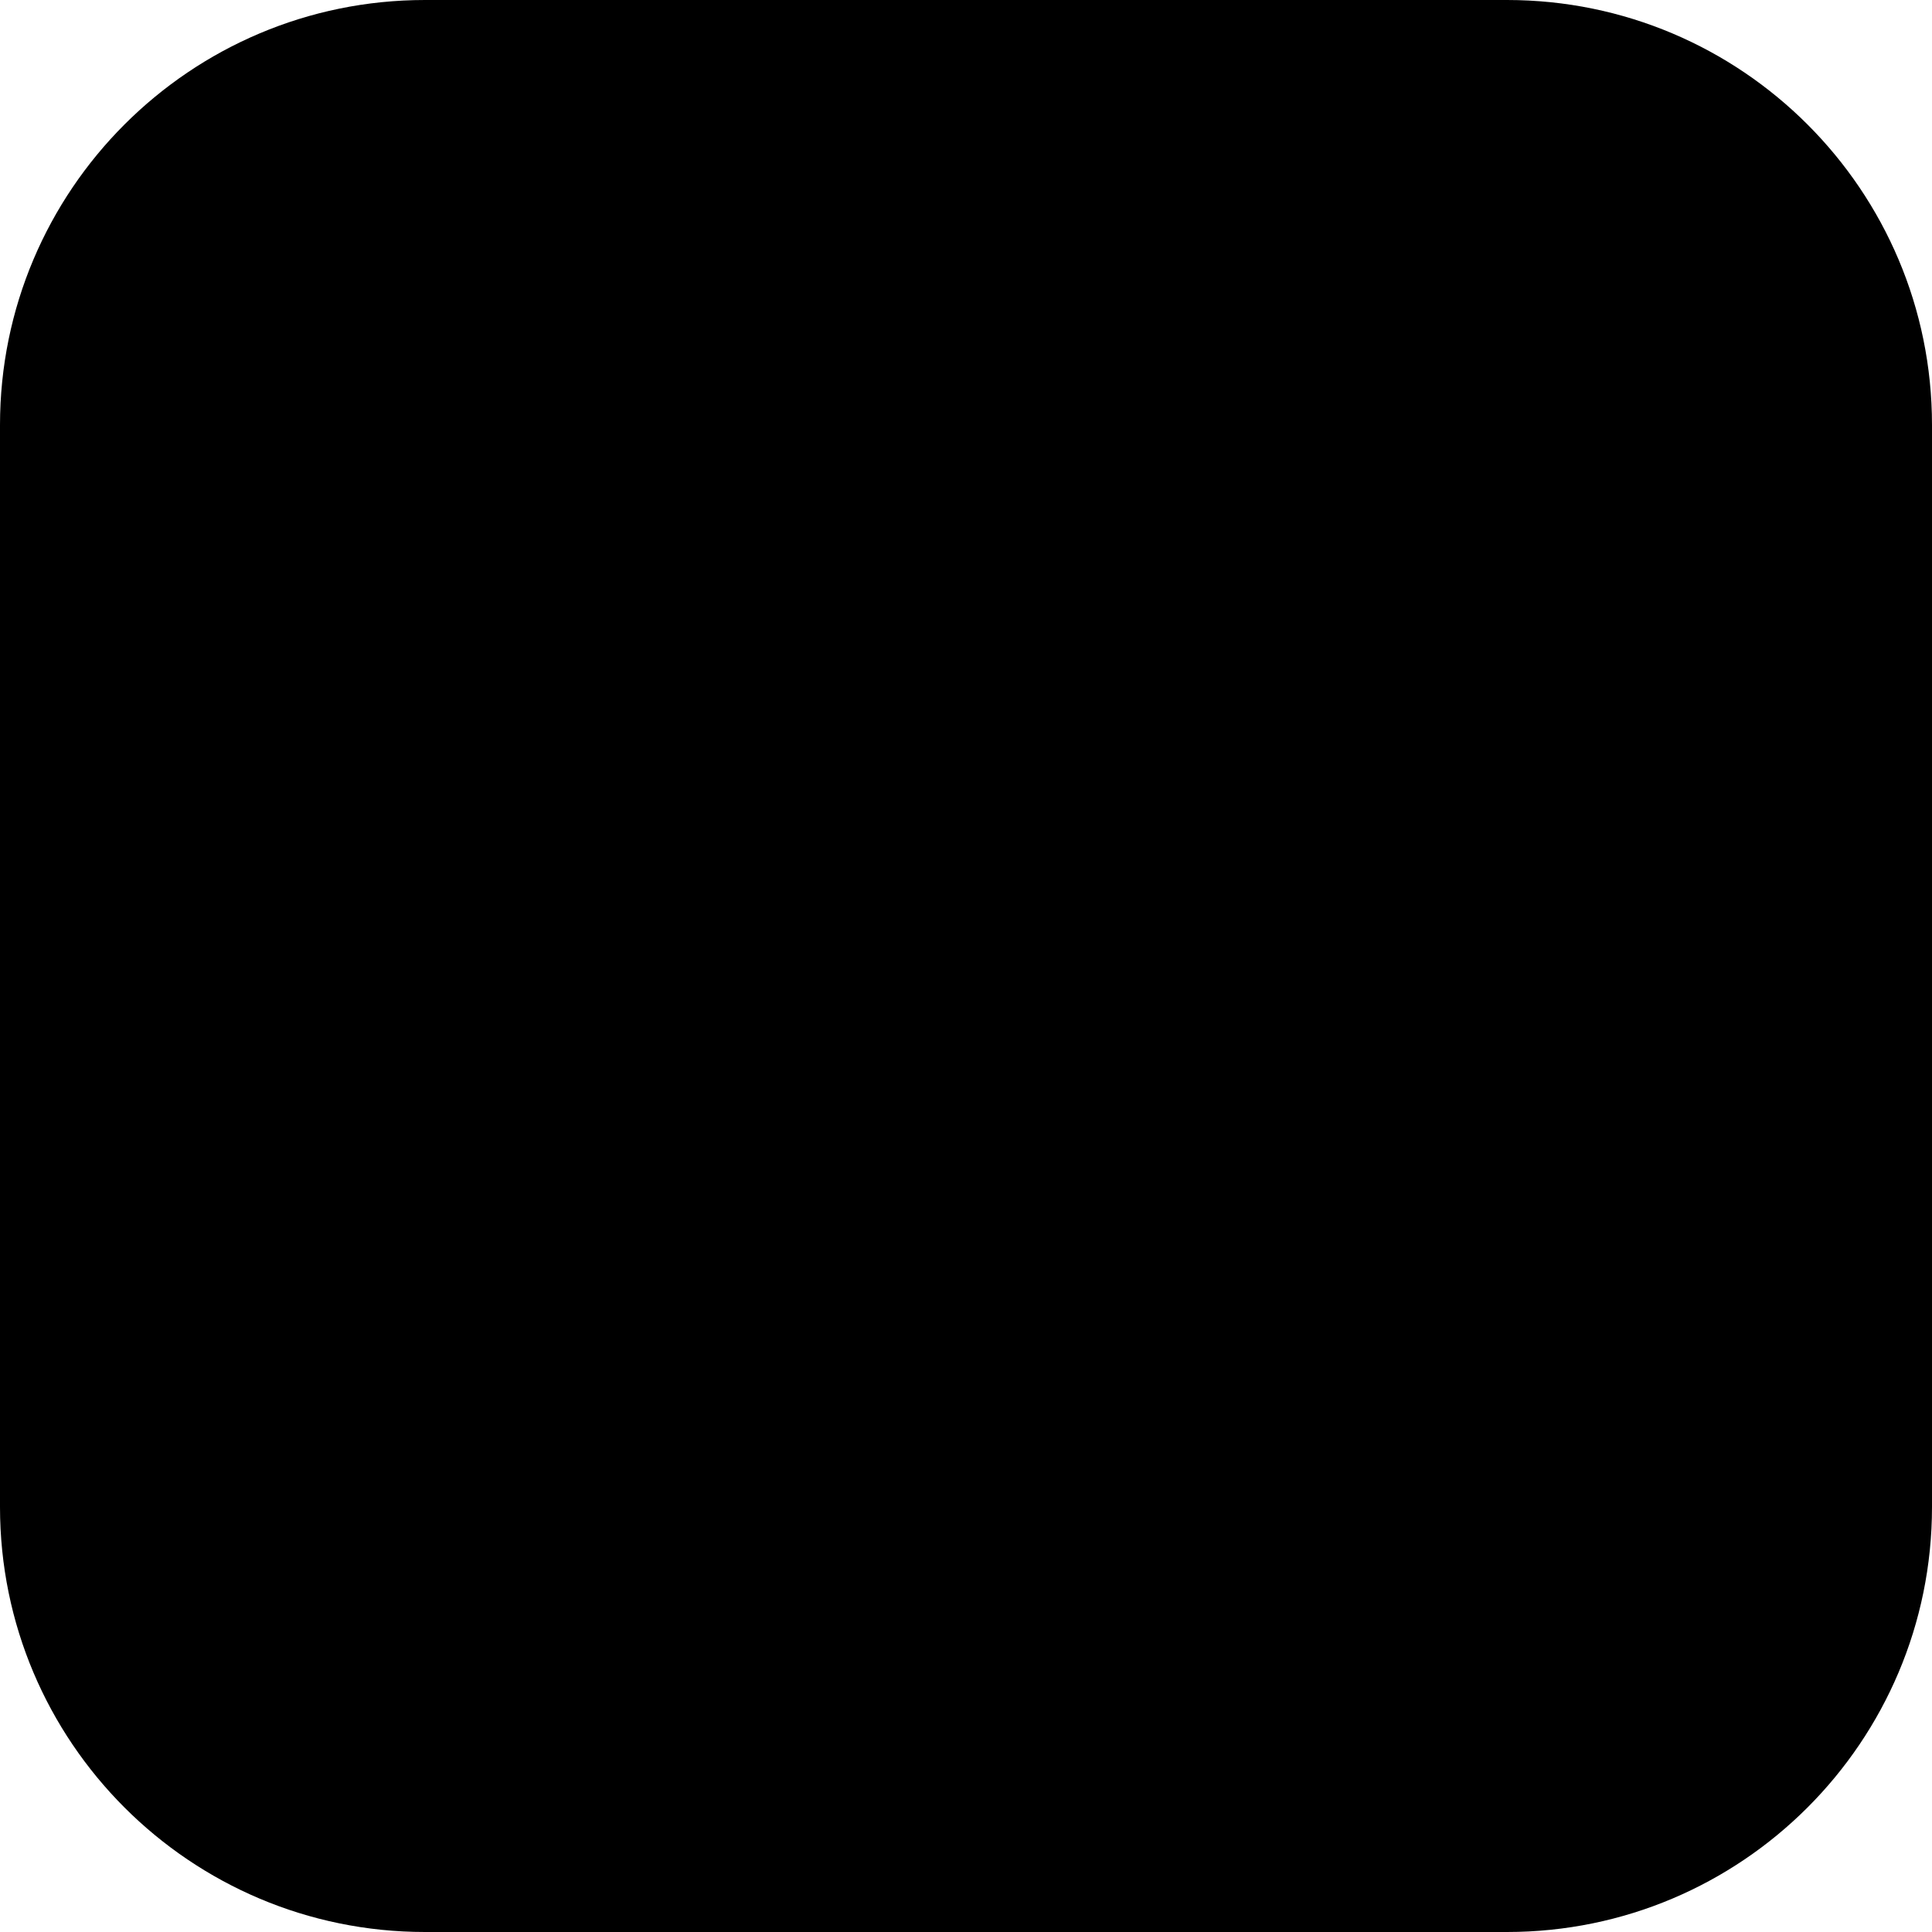
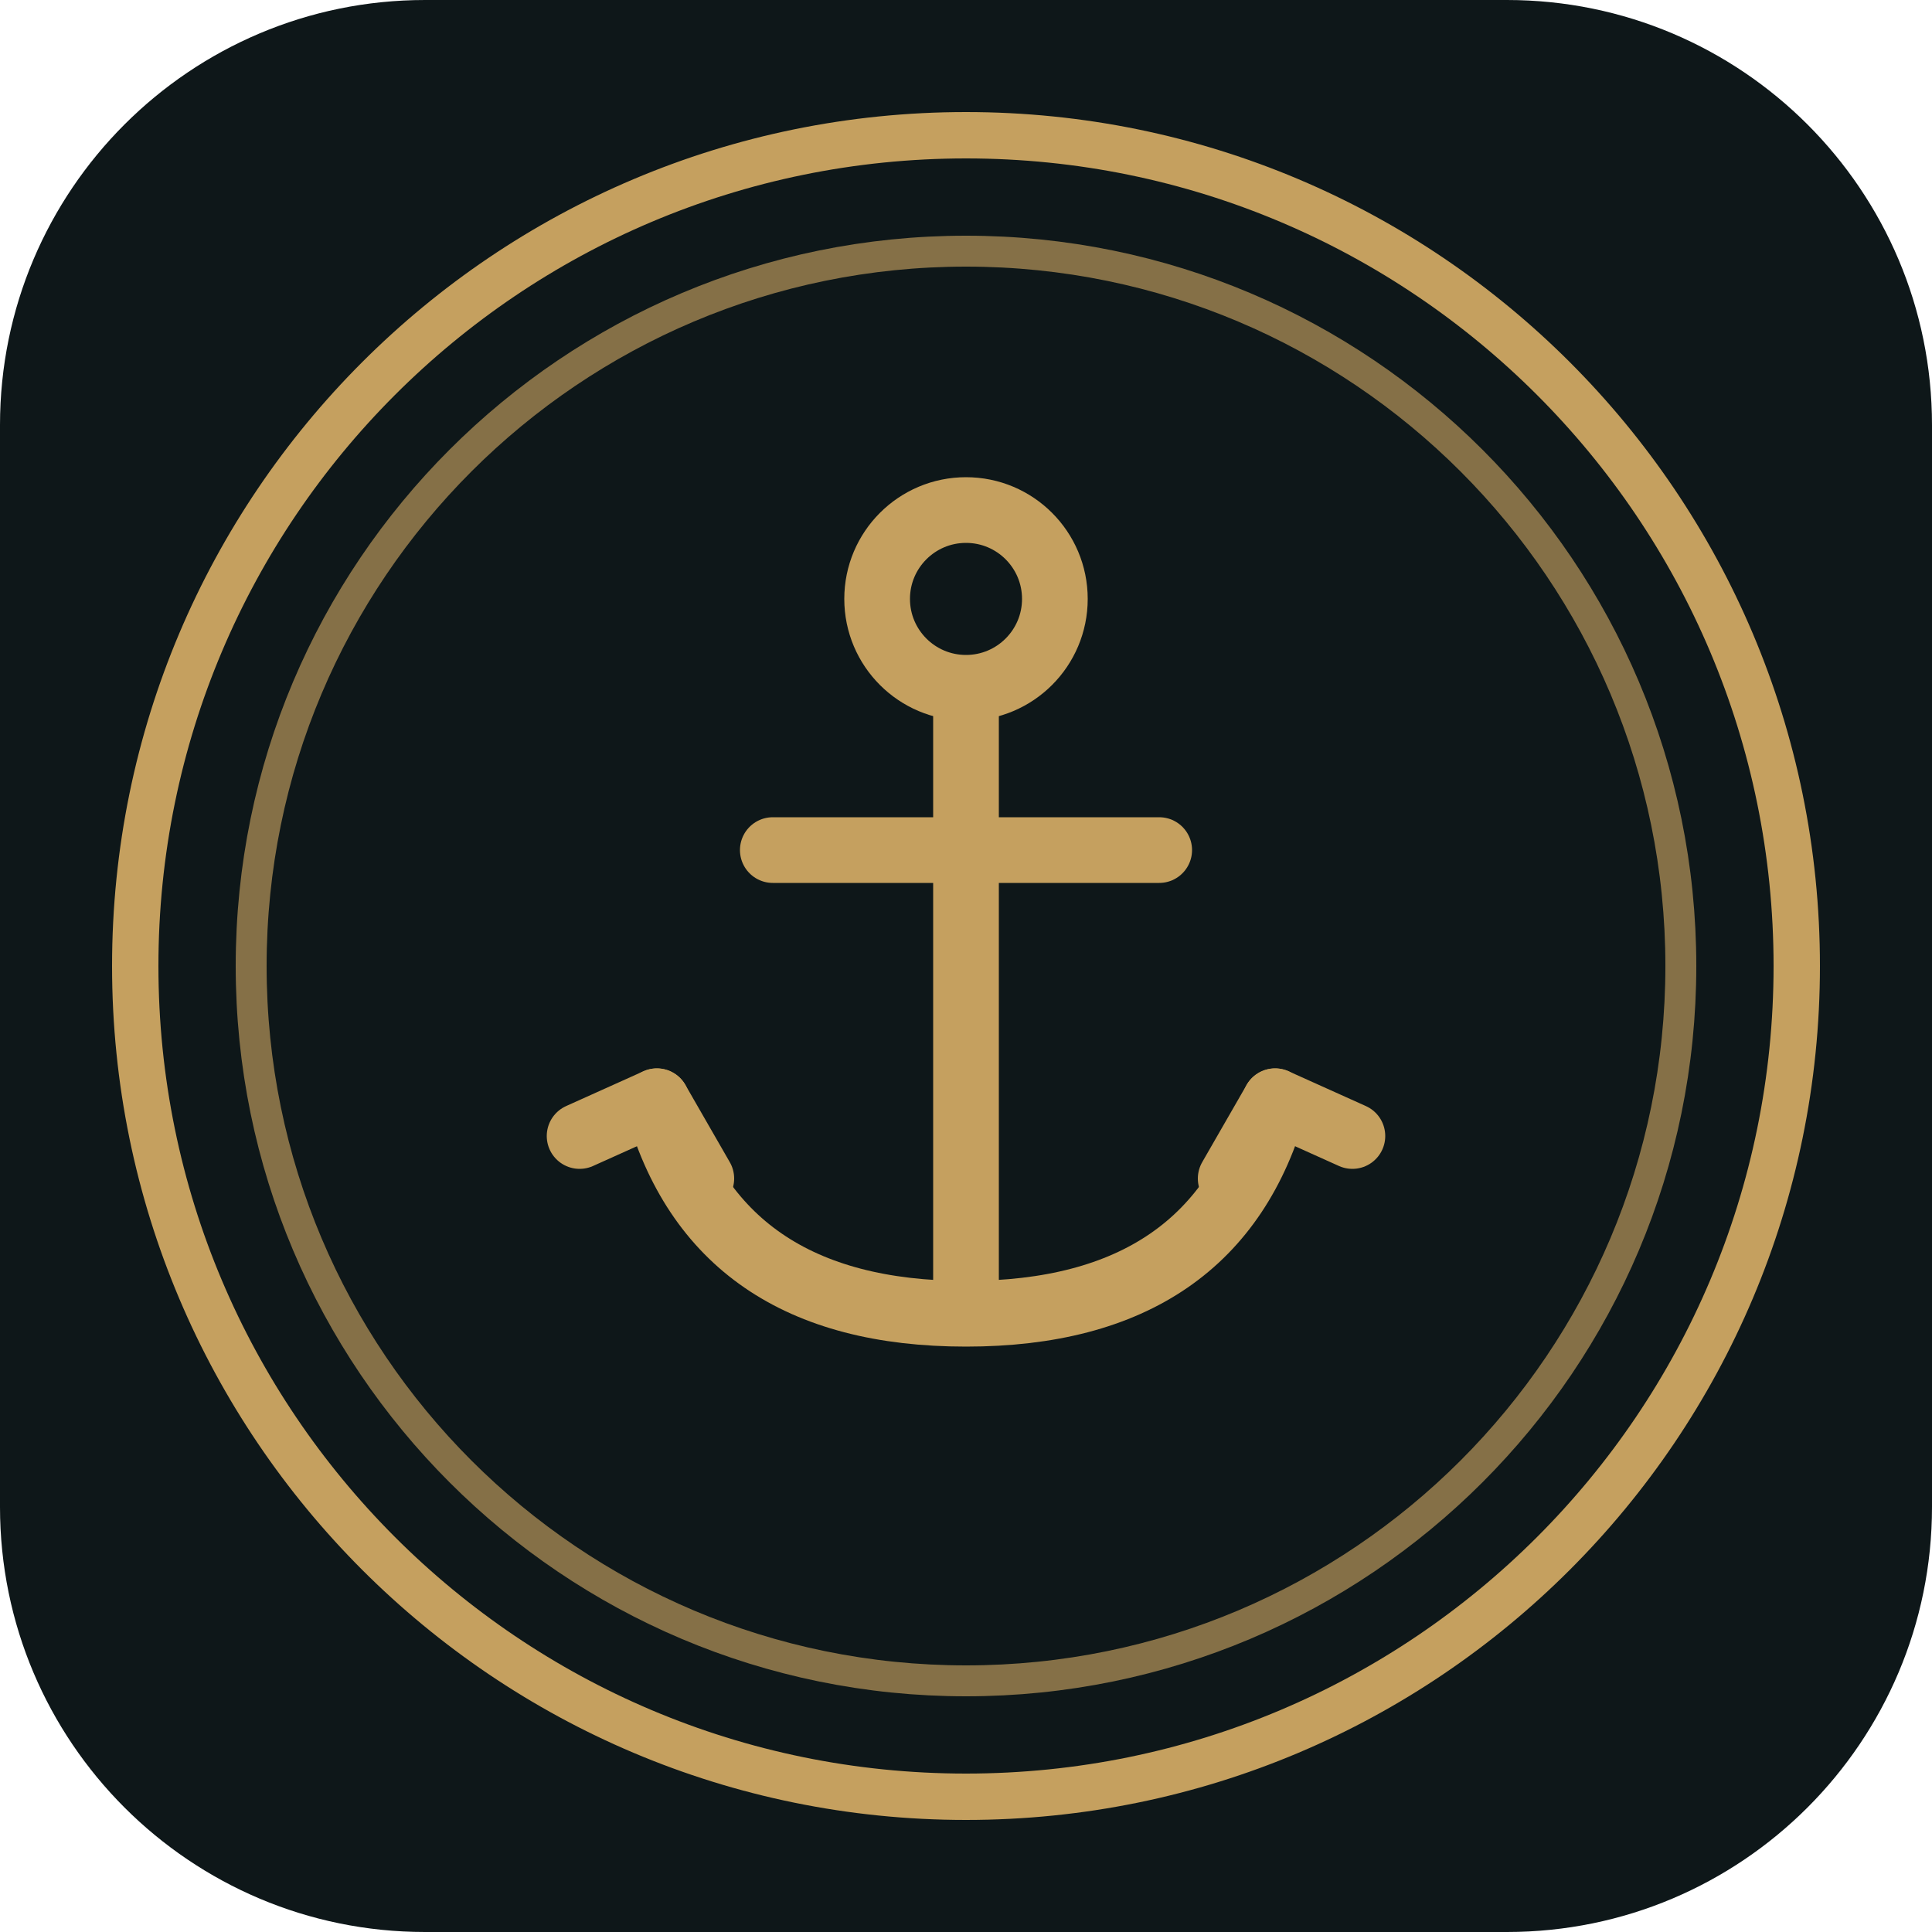
<svg xmlns="http://www.w3.org/2000/svg" width="32" height="32" viewBox="0 0 100 100">
-   <rect width="100" height="100" rx="22" fill="oklch(0.16 0.02 205)" />
-   <g stroke="oklch(0.72 0.11 175)" stroke-width="5" stroke-linecap="round" stroke-linejoin="round" fill="none">
-     <circle cx="50" cy="28" r="7" />
-     <path d="M50 35 V72" />
-     <path d="M37 46 H63" />
-     <path d="M30 60 Q33 74 50 74 Q67 74 70 60" />
-     <path d="M30 60 l-5 2.4 M30 60 l2.8 5" />
-     <path d="M70 60 l5 2.4 M70 60 l-2.8 5" />
+   <rect width="100" height="100" rx="22" fill="#0e1719" />
+   <g fill="none" stroke="#c5a05f" stroke-linecap="round" stroke-linejoin="round">
+     <circle cx="50" cy="50" r="43" stroke-width="2.4" />
+     <circle cx="50" cy="50" r="37" stroke-width="1.6" opacity="0.65" />
+     <g stroke-width="3.4">
+       <circle cx="50" cy="31" r="4.6" />
+       <path d="M50 36 V67" />
+       <path d="M40 44 H60" />
+       <path d="M34 57 Q37 68 50 68 Q63 68 66 57" />
+       <path d="M34 57 l-4 1.8 M34 57 l2.3 4" />
+       <path d="M66 57 l4 1.8 M66 57 l-2.3 4" />
+     </g>
  </g>
</svg>
